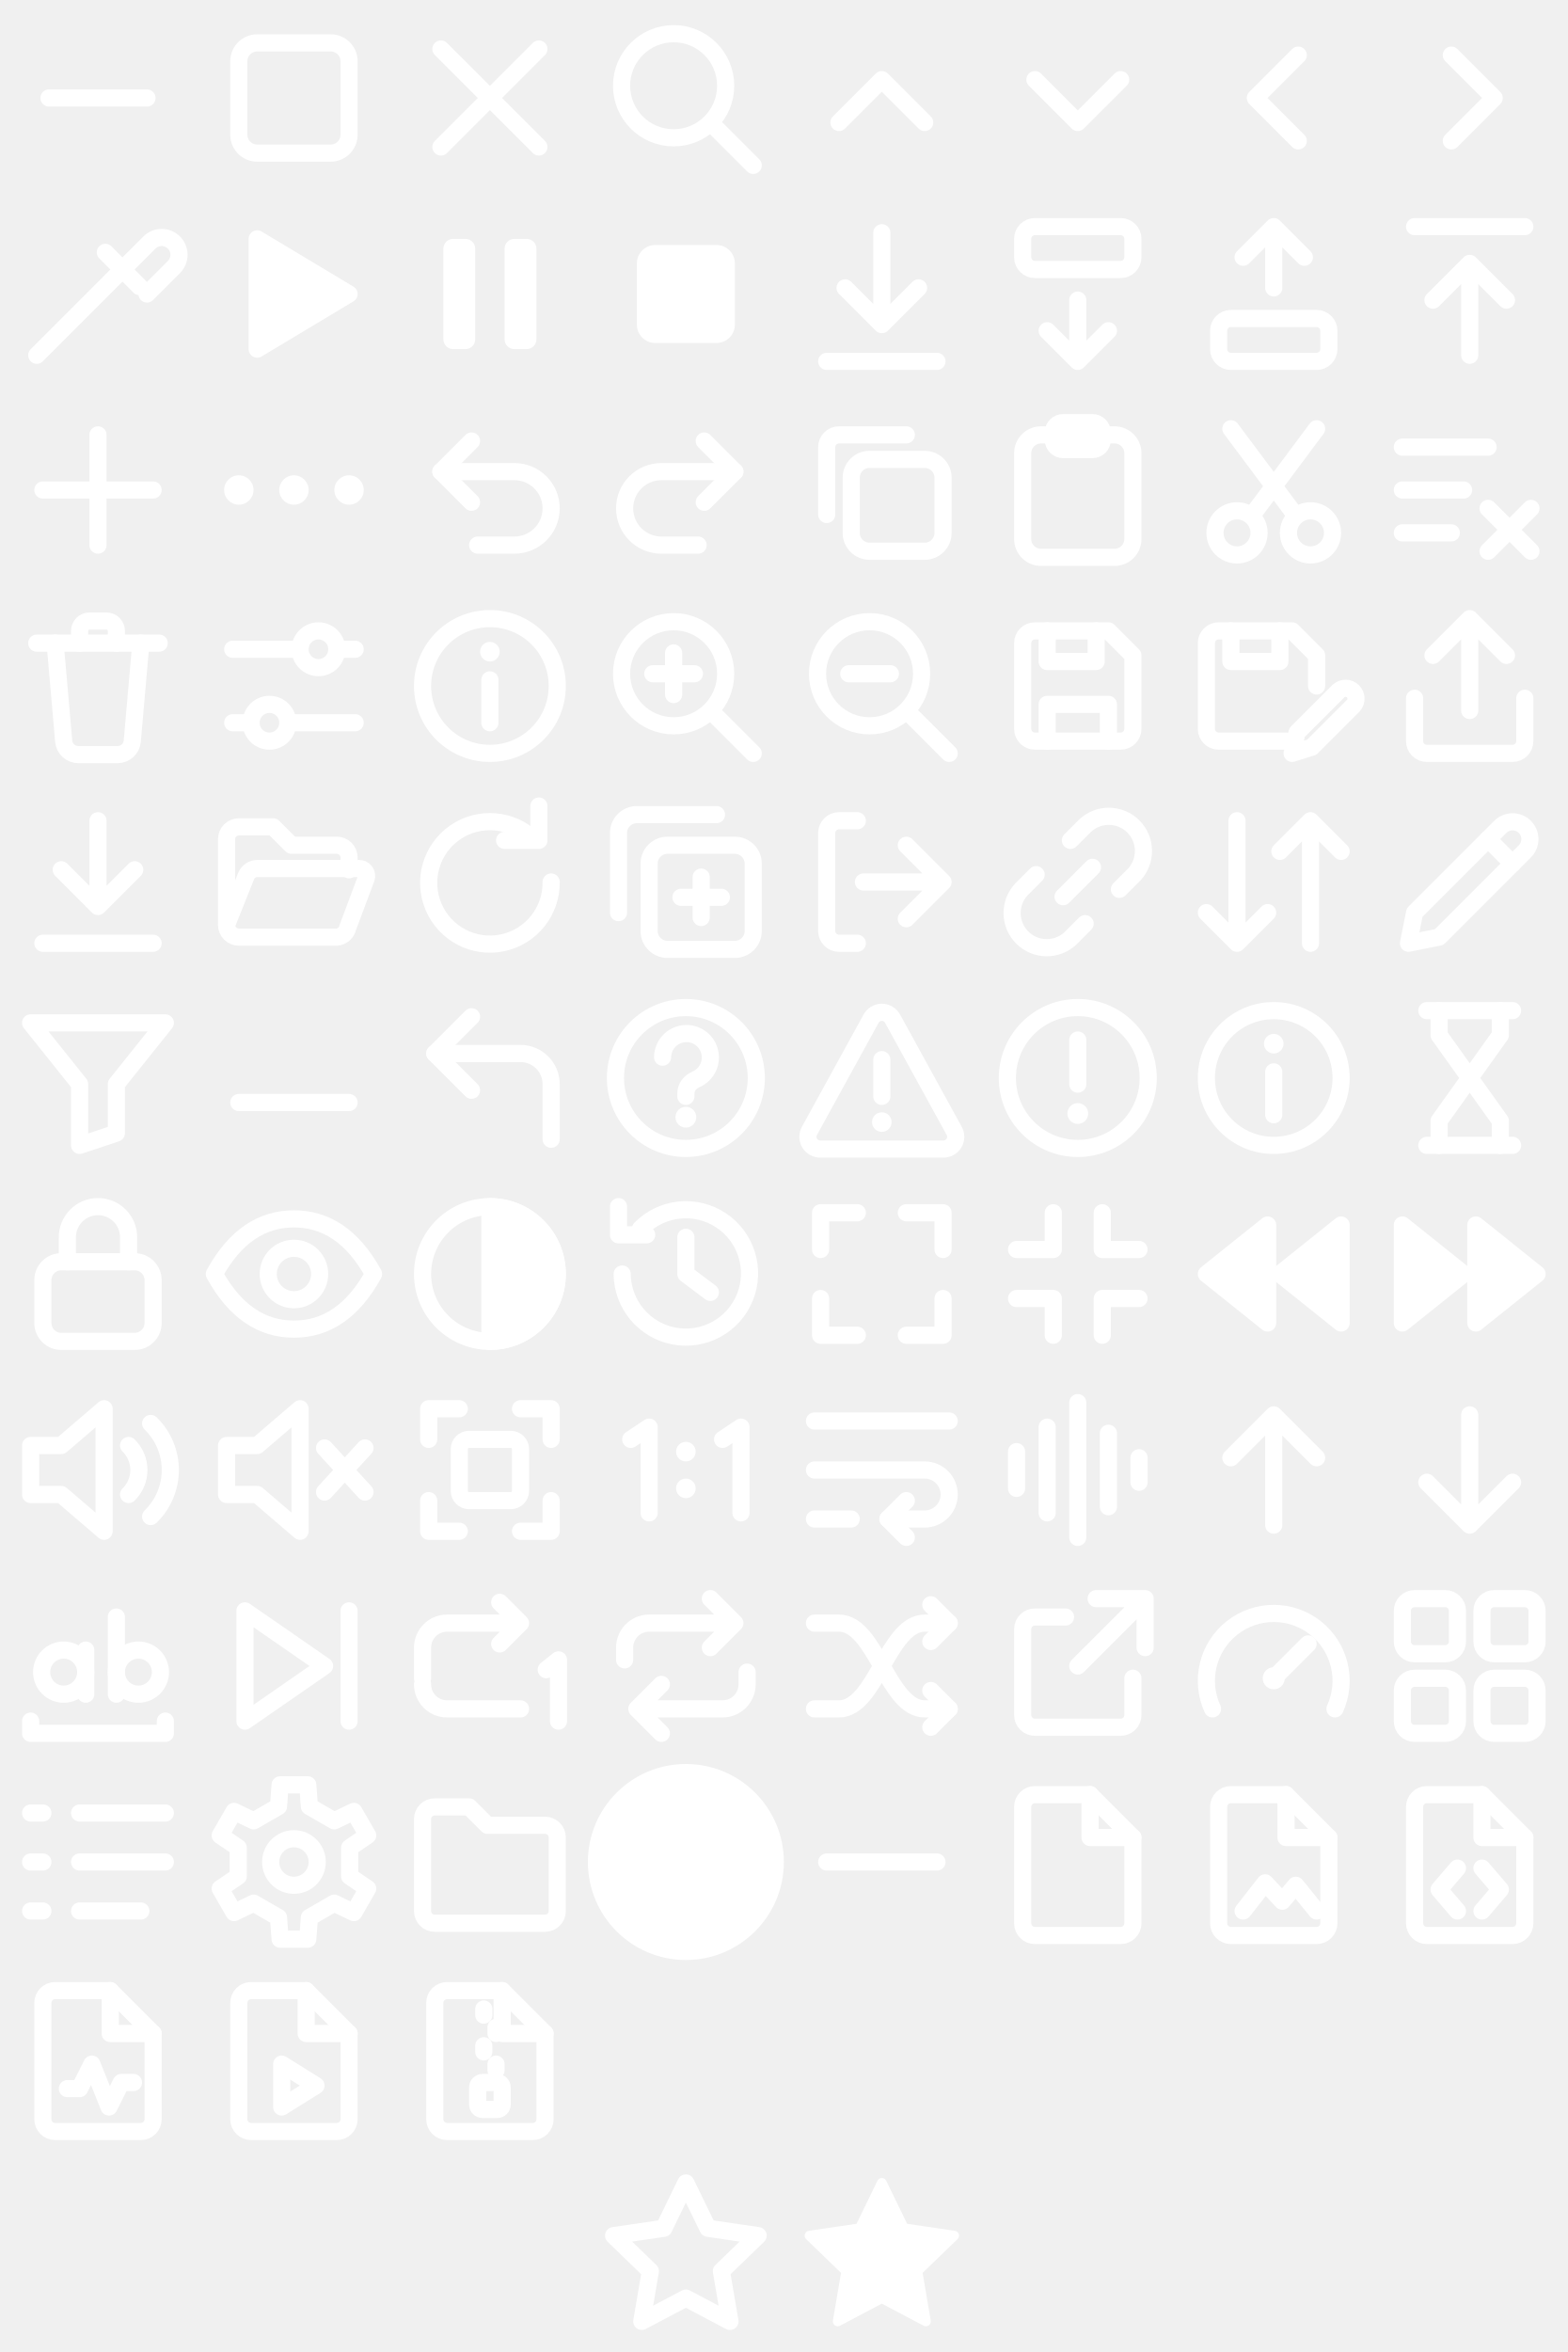
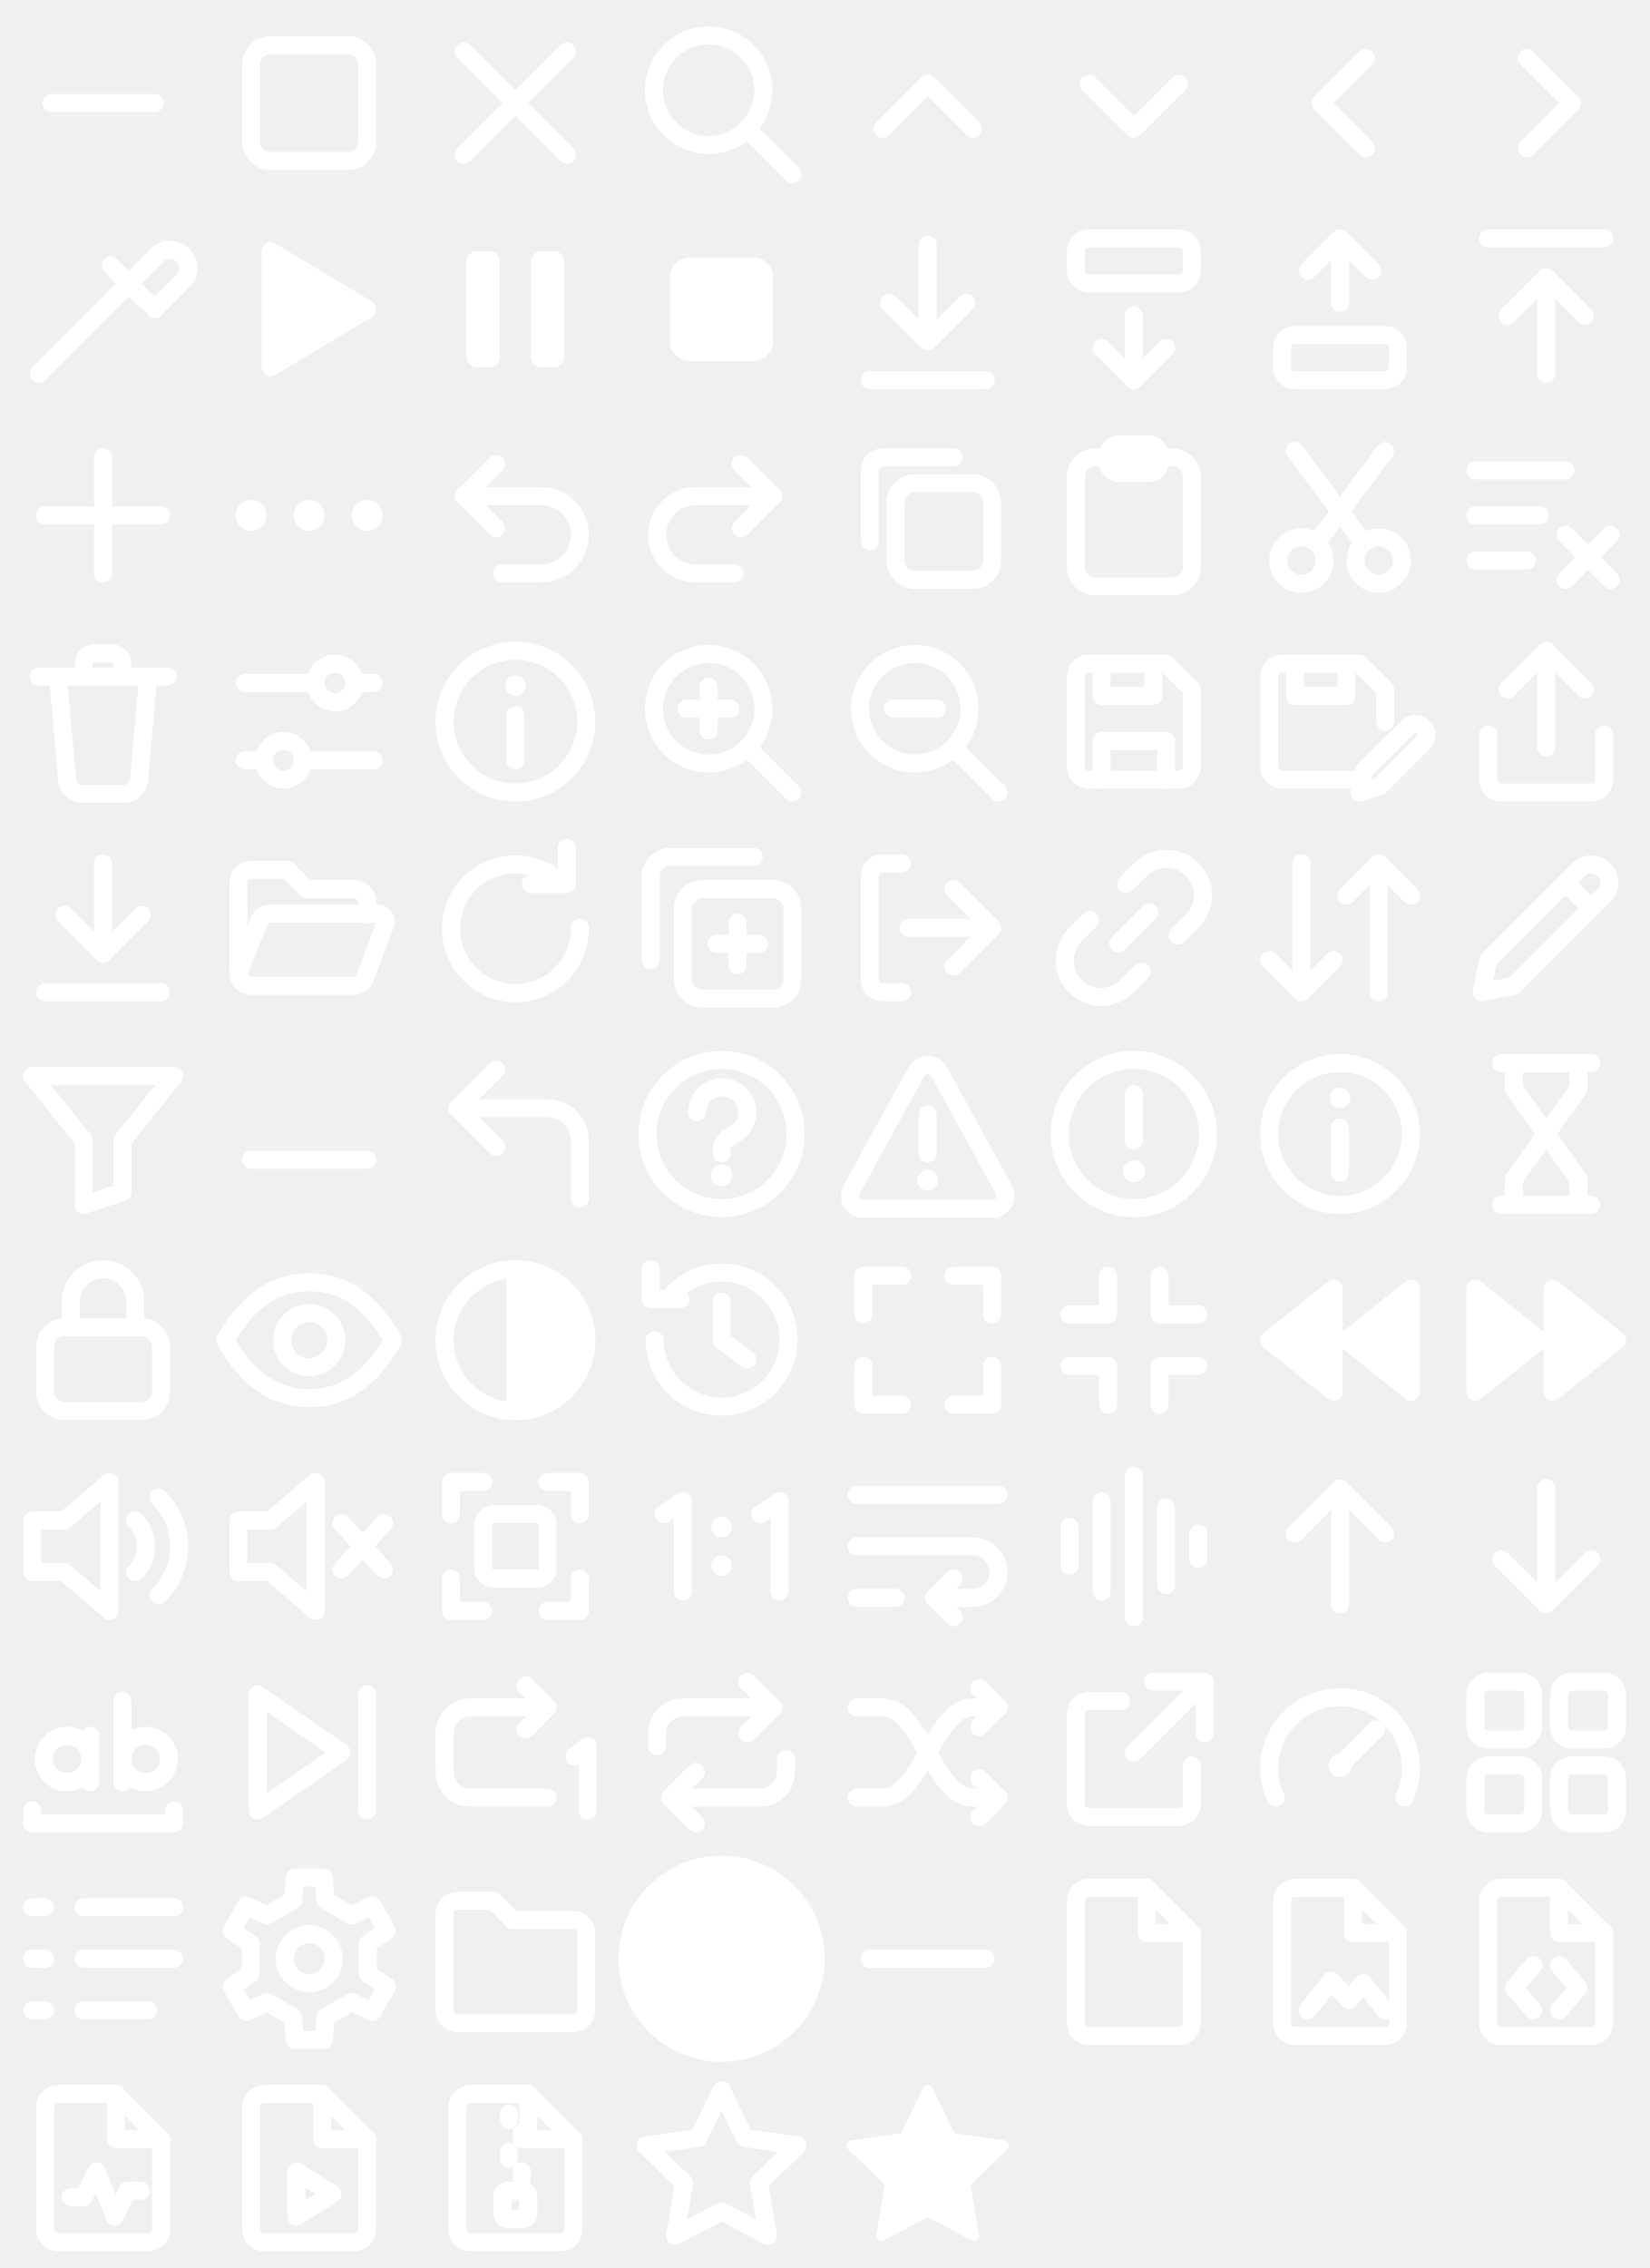
- <svg xmlns="http://www.w3.org/2000/svg" viewBox="0 0 192 288">
+ <svg xmlns="http://www.w3.org/2000/svg" viewBox="0 0 192 264">
  <g id="WndMinimize" transform="translate(0 0) scale(1.5)" fill="none" stroke="#ffffff" stroke-width="1.4" stroke-linecap="round" stroke-linejoin="round">
    <path d="M4 8h8" />
  </g>
  <g id="WndMaximize" transform="translate(24 0) scale(1.5)" fill="none" stroke="#ffffff" stroke-width="1.4" stroke-linecap="round" stroke-linejoin="round">
    <rect x="3.5" y="3.5" width="9" height="9" rx="1.5" />
  </g>
  <g id="WndClose" transform="translate(48 0) scale(1.5)" fill="none" stroke="#ffffff" stroke-width="1.4" stroke-linecap="round" stroke-linejoin="round">
    <path d="M4 4l8 8M12 4l-8 8" />
  </g>
  <g id="Search" transform="translate(72 0) scale(1.5)" fill="none" stroke="#ffffff" stroke-width="1.4" stroke-linecap="round" stroke-linejoin="round">
    <circle cx="7" cy="7" r="4.25" />
    <path d="M10.2 10.2l3.3 3.3" />
  </g>
  <g id="ChevronUp" transform="translate(96 0) scale(1.5)" fill="none" stroke="#ffffff" stroke-width="1.4" stroke-linecap="round" stroke-linejoin="round">
    <path d="M4.5 10L8 6.5l3.5 3.5" />
  </g>
  <g id="ChevronDown" transform="translate(120 0) scale(1.5)" fill="none" stroke="#ffffff" stroke-width="1.4" stroke-linecap="round" stroke-linejoin="round">
    <path d="M4.5 6.5L8 10l3.5-3.5" />
  </g>
  <g id="ChevronLeft" transform="translate(144 0) scale(1.5)" fill="none" stroke="#ffffff" stroke-width="1.4" stroke-linecap="round" stroke-linejoin="round">
    <path d="M10 4.5L6.5 8l3.5 3.5" />
  </g>
  <g id="ChevronRight" transform="translate(168 0) scale(1.5)" fill="none" stroke="#ffffff" stroke-width="1.4" stroke-linecap="round" stroke-linejoin="round">
    <path d="M6.5 4.5L10 8l-3.5 3.5" />
  </g>
  <g id="Picker" transform="translate(0 24) scale(1.5)" fill="none" stroke="#ffffff" stroke-width="1.4" stroke-linecap="round" stroke-linejoin="round">
    <path d="M3 13l1.2-1.2L10 6" />
    <path d="M8.6 4.6l2.8 2.8" />
    <path d="M10 6l2.2-2.2a1.41 1.41 0 0 1 2 2L12 8" />
  </g>
  <g id="Play" transform="translate(24 24) scale(1.5)" fill="none" stroke="#ffffff" stroke-width="1.4" stroke-linecap="round" stroke-linejoin="round">
    <path d="M5 3.5L12.5 8 5 12.5z" fill="#ffffff" />
  </g>
  <g id="Pause" transform="translate(48 24) scale(1.5)" fill="none" stroke="#ffffff" stroke-width="1.4" stroke-linecap="round" stroke-linejoin="round">
    <rect x="4.2" y="3.5" width="2.6" height="9" rx="0.8" fill="#ffffff" stroke="none" />
    <rect x="9.2" y="3.5" width="2.6" height="9" rx="0.8" fill="#ffffff" stroke="none" />
  </g>
  <g id="Stop" transform="translate(72 24) scale(1.5)" fill="none" stroke="#ffffff" stroke-width="1.4" stroke-linecap="round" stroke-linejoin="round">
    <rect x="4" y="4" width="8" height="8" rx="1.5" fill="#ffffff" stroke="none" />
  </g>
  <g id="SendToBack" transform="translate(96 24) scale(1.5)" fill="none" stroke="#ffffff" stroke-width="1.4" stroke-linecap="round" stroke-linejoin="round">
    <path d="M8 3v7.5M5 7.5l3 3 3-3" />
    <path d="M3.5 13.5h9" />
  </g>
  <g id="SendBackward" transform="translate(120 24) scale(1.5)" fill="none" stroke="#ffffff" stroke-width="1.4" stroke-linecap="round" stroke-linejoin="round">
    <rect x="3.5" y="2.5" width="9" height="3.5" rx="1" />
    <path d="M8 8.5v5M5.5 11l2.5 2.5 2.5-2.5" />
  </g>
  <g id="BringForward" transform="translate(144 24) scale(1.5)" fill="none" stroke="#ffffff" stroke-width="1.4" stroke-linecap="round" stroke-linejoin="round">
    <rect x="3.5" y="10" width="9" height="3.5" rx="1" />
    <path d="M8 7.5v-5M5.5 5L8 2.5 10.5 5" />
  </g>
  <g id="BringToFront" transform="translate(168 24) scale(1.5)" fill="none" stroke="#ffffff" stroke-width="1.4" stroke-linecap="round" stroke-linejoin="round">
    <path d="M8 13V5.5M5 8.5l3-3 3 3" />
    <path d="M3.5 2.5h9" />
  </g>
  <g id="Plus" transform="translate(0 48) scale(1.5)" fill="none" stroke="#ffffff" stroke-width="1.4" stroke-linecap="round" stroke-linejoin="round">
    <path d="M8 3.5v9M3.5 8h9" />
  </g>
  <g id="More" transform="translate(24 48) scale(1.5)" fill="none" stroke="#ffffff" stroke-width="1.4" stroke-linecap="round" stroke-linejoin="round">
    <circle cx="3.5" cy="8" r="1.2" fill="#ffffff" stroke="none" />
    <circle cx="8" cy="8" r="1.2" fill="#ffffff" stroke="none" />
    <circle cx="12.5" cy="8" r="1.2" fill="#ffffff" stroke="none" />
  </g>
  <g id="Undo" transform="translate(48 48) scale(1.5)" fill="none" stroke="#ffffff" stroke-width="1.4" stroke-linecap="round" stroke-linejoin="round">
    <path d="M4 6.5h6a3 3 0 0 1 0 6H7" />
    <path d="M6.5 4L4 6.5 6.5 9" />
  </g>
  <g id="Redo" transform="translate(72 48) scale(1.5)" fill="none" stroke="#ffffff" stroke-width="1.4" stroke-linecap="round" stroke-linejoin="round">
    <path d="M12 6.5H6a3 3 0 0 0 0 6h3" />
    <path d="M9.5 4L12 6.5 9.5 9" />
  </g>
  <g id="Copy" transform="translate(96 48) scale(1.5)" fill="none" stroke="#ffffff" stroke-width="1.4" stroke-linecap="round" stroke-linejoin="round">
    <rect x="5.5" y="5.5" width="7.5" height="7.5" rx="1.5" />
    <path d="M3.5 10V4.5a1 1 0 0 1 1-1H10" />
  </g>
  <g id="Paste" transform="translate(120 48) scale(1.5)" fill="none" stroke="#ffffff" stroke-width="1.4" stroke-linecap="round" stroke-linejoin="round">
    <rect x="3.5" y="3.5" width="9" height="10" rx="1.5" />
    <rect x="6" y="2.5" width="4" height="2.2" rx="0.8" />
  </g>
  <g id="Cut" transform="translate(144 48) scale(1.5)" fill="none" stroke="#ffffff" stroke-width="1.4" stroke-linecap="round" stroke-linejoin="round">
    <circle cx="5" cy="11.5" r="1.8" />
    <circle cx="11" cy="11.5" r="1.8" />
    <path d="M6.2 10.1L11.5 3M9.8 10.1L4.5 3" />
  </g>
  <g id="RemoveAll" transform="translate(168 48) scale(1.5)" fill="none" stroke="#ffffff" stroke-width="1.4" stroke-linecap="round" stroke-linejoin="round">
    <path d="M2.5 4.5h7M2.5 8h5M2.5 11.5h4" />
    <path d="M9.5 9.5l3.5 3.5M13 9.5L9.5 13" />
  </g>
  <g id="Remove" transform="translate(0 72) scale(1.5)" fill="none" stroke="#ffffff" stroke-width="1.4" stroke-linecap="round" stroke-linejoin="round">
    <path d="M3 4.5h10" />
    <path d="M6.5 4.5v-1a.8.8 0 0 1 .8-.8h1.4a.8.8 0 0 1 .8.8v1" />
    <path d="M4.5 4.5l.7 8a1.2 1.2 0 0 0 1.2 1.1h3.2a1.2 1.2 0 0 0 1.2-1.1l.7-8" />
  </g>
  <g id="Options" transform="translate(24 72) scale(1.5)" fill="none" stroke="#ffffff" stroke-width="1.4" stroke-linecap="round" stroke-linejoin="round">
    <path d="M3 5h5.5M11.5 5H13M3 11h1.5M7.5 11H13" />
    <circle cx="10" cy="5" r="1.5" />
    <circle cx="6" cy="11" r="1.5" />
  </g>
  <g id="About" transform="translate(48 72) scale(1.5)" fill="none" stroke="#ffffff" stroke-width="1.4" stroke-linecap="round" stroke-linejoin="round">
    <circle cx="8" cy="8" r="5.5" />
    <path d="M8 7.5V11" />
    <circle cx="8" cy="5.2" r="0.8" fill="#ffffff" stroke="none" />
  </g>
  <g id="ZoomIn" transform="translate(72 72) scale(1.5)" fill="none" stroke="#ffffff" stroke-width="1.4" stroke-linecap="round" stroke-linejoin="round">
    <circle cx="7" cy="7" r="4.25" />
    <path d="M10.2 10.2l3.3 3.3M7 5.3v3.4M5.3 7h3.4" />
  </g>
  <g id="ZoomOut" transform="translate(96 72) scale(1.5)" fill="none" stroke="#ffffff" stroke-width="1.4" stroke-linecap="round" stroke-linejoin="round">
    <circle cx="7" cy="7" r="4.25" />
    <path d="M10.2 10.2l3.3 3.3M5.3 7h3.4" />
  </g>
  <g id="Save" transform="translate(120 72) scale(1.5)" fill="none" stroke="#ffffff" stroke-width="1.4" stroke-linecap="round" stroke-linejoin="round">
    <path d="M3.5 4.5a1 1 0 0 1 1-1h6l2 2v6a1 1 0 0 1-1 1h-7a1 1 0 0 1-1-1z" />
    <path d="M5.5 3.5V6h4V3.5M5.5 12.5v-3h5v3" />
  </g>
  <g id="SaveAs" transform="translate(144 72) scale(1.5)" fill="none" stroke="#ffffff" stroke-width="1.4" stroke-linecap="round" stroke-linejoin="round">
    <path d="M9 12.5H3.5a1 1 0 0 1-1-1v-7a1 1 0 0 1 1-1h6l2 2V8" />
    <path d="M4.5 3.5V6h4V3.5" />
    <path d="M9.5 13.5l.4-1.7 3.4-3.4a.85.85 0 0 1 1.2 1.2l-3.4 3.4z" />
  </g>
  <g id="Export" transform="translate(168 72) scale(1.5)" fill="none" stroke="#ffffff" stroke-width="1.4" stroke-linecap="round" stroke-linejoin="round">
    <path d="M8 10V2.5M5 5.5l3-3 3 3" />
    <path d="M3.5 9v3.5a1 1 0 0 0 1 1h7a1 1 0 0 0 1-1V9" />
  </g>
  <g id="Download" transform="translate(0 96) scale(1.5)" fill="none" stroke="#ffffff" stroke-width="1.4" stroke-linecap="round" stroke-linejoin="round">
    <path d="M8 3v7M5 7l3 3 3-3" />
    <path d="M3.5 13h9" />
  </g>
  <g id="OpenFile" transform="translate(24 96) scale(1.5)" fill="none" stroke="#ffffff" stroke-width="1.4" stroke-linecap="round" stroke-linejoin="round">
    <path d="M2.5 11.5v-7a1 1 0 0 1 1-1h2.8l1.5 1.5h3.7a1 1 0 0 1 1 1v1" />
    <path d="M2.5 11.5l1.6-4a1 1 0 0 1 .9-.6h8.3a.6.6 0 0 1 .6.8l-1.5 4a1 1 0 0 1-.9.8H3.5a1 1 0 0 1-1-1z" />
  </g>
  <g id="Update" transform="translate(48 96) scale(1.5)" fill="none" stroke="#ffffff" stroke-width="1.4" stroke-linecap="round" stroke-linejoin="round">
    <path d="M13 8a5 5 0 1 1-1.5-3.5" />
    <path d="M12 1.8v2.8H9.2" />
  </g>
  <g id="Duplicate" transform="translate(72 96) scale(1.5)" fill="none" stroke="#ffffff" stroke-width="1.4" stroke-linecap="round" stroke-linejoin="round">
    <path d="M2.5 10.5v-6.5a1.5 1.5 0 0 1 1.5-1.5h6.5" />
    <rect x="5" y="5" width="8.5" height="8.5" rx="1.5" />
    <path d="M9.25 7.6v3.3M7.6 9.25h3.3" />
  </g>
  <g id="Quit" transform="translate(96 96) scale(1.5)" fill="none" stroke="#ffffff" stroke-width="1.4" stroke-linecap="round" stroke-linejoin="round">
    <path d="M6 13H4.5a1 1 0 0 1-1-1V4a1 1 0 0 1 1-1H6" />
    <path d="M10 5l3 3-3 3M13 8H6.5" />
  </g>
  <g id="Link" transform="translate(120 96) scale(1.5)" fill="none" stroke="#ffffff" stroke-width="1.4" stroke-linecap="round" stroke-linejoin="round">
    <path d="M6.8 9.2l2.4-2.4" />
    <path d="M7.4 4.6l1.2-1.2a2.83 2.83 0 0 1 4 4l-1.2 1.2" />
    <path d="M8.6 11.4l-1.2 1.2a2.83 2.83 0 0 1-4-4l1.2-1.2" />
  </g>
  <g id="Sort" transform="translate(144 96) scale(1.5)" fill="none" stroke="#ffffff" stroke-width="1.4" stroke-linecap="round" stroke-linejoin="round">
    <path d="M5 3v10M2.5 10.5L5 13l2.5-2.5" />
    <path d="M11 13V3M8.5 5.5L11 3l2.5 2.5" />
  </g>
  <g id="Edit" transform="translate(168 96) scale(1.5)" fill="none" stroke="#ffffff" stroke-width="1.4" stroke-linecap="round" stroke-linejoin="round">
    <path d="M3 13l.5-2.5 7-7a1.41 1.41 0 0 1 2 2l-7 7z" />
    <path d="M9.5 4.5l2 2" />
  </g>
  <g id="Filter" transform="translate(0 120) scale(1.5)" fill="none" stroke="#ffffff" stroke-width="1.4" stroke-linecap="round" stroke-linejoin="round">
    <path d="M2.5 3.5h11l-4 5v4l-3 1v-5z" />
  </g>
  <g id="Minimize" transform="translate(24 120) scale(1.5)" fill="none" stroke="#ffffff" stroke-width="1.4" stroke-linecap="round" stroke-linejoin="round">
    <path d="M3.5 10h9" />
  </g>
  <g id="ParentFolder" transform="translate(48 120) scale(1.5)" fill="none" stroke="#ffffff" stroke-width="1.4" stroke-linecap="round" stroke-linejoin="round">
    <path d="M13 13V8.5A2.5 2.5 0 0 0 10.5 6h-7" />
    <path d="M6.5 3L3.5 6l3 3" />
  </g>
  <g id="Question" transform="translate(72 120) scale(1.5)" fill="none" stroke="#ffffff" stroke-width="1.4" stroke-linecap="round" stroke-linejoin="round">
    <circle cx="8" cy="8" r="5.75" />
    <path d="M6.1 6.3a1.95 1.95 0 1 1 2.75 1.8c-.55.25-.85.65-.85 1.2v.2" />
    <circle cx="8" cy="11.2" r="0.85" fill="#ffffff" stroke="none" />
  </g>
  <g id="Warning" transform="translate(96 120) scale(1.5)" fill="none" stroke="#ffffff" stroke-width="1.4" stroke-linecap="round" stroke-linejoin="round">
    <path d="M7.1 3.2a1 1 0 0 1 1.8 0l5 9.1a1 1 0 0 1-.9 1.5H3a1 1 0 0 1-.9-1.5z" />
    <path d="M8 6.5v3" />
    <circle cx="8" cy="11.6" r="0.8" fill="#ffffff" stroke="none" />
  </g>
  <g id="Critical" transform="translate(120 120) scale(1.5)" fill="none" stroke="#ffffff" stroke-width="1.4" stroke-linecap="round" stroke-linejoin="round">
    <circle cx="8" cy="8" r="5.75" />
    <path d="M8 4.9v3.6" />
    <circle cx="8" cy="10.9" r="0.85" fill="#ffffff" stroke="none" />
  </g>
  <g id="Information" transform="translate(144 120) scale(1.5)" fill="none" stroke="#ffffff" stroke-width="1.4" stroke-linecap="round" stroke-linejoin="round">
    <circle cx="8" cy="8" r="5.5" />
    <path d="M8 7.5V11" />
    <circle cx="8" cy="5.2" r="0.8" fill="#ffffff" stroke="none" />
  </g>
  <g id="HourGlass" transform="translate(168 120) scale(1.5)" fill="none" stroke="#ffffff" stroke-width="1.4" stroke-linecap="round" stroke-linejoin="round">
    <path d="M4.5 2.5h7M4.5 13.5h7" />
    <path d="M5.5 2.5v2L8 8l2.5-3.5v-2M5.5 13.5v-2L8 8l2.5 3.5v2" />
  </g>
  <g id="Lock" transform="translate(0 144) scale(1.5)" fill="none" stroke="#ffffff" stroke-width="1.4" stroke-linecap="round" stroke-linejoin="round">
    <rect x="3.5" y="7" width="9" height="6.5" rx="1.5" />
    <path d="M5.5 7V5a2.5 2.5 0 0 1 5 0v2" />
  </g>
  <g id="Eye" transform="translate(24 144) scale(1.5)" fill="none" stroke="#ffffff" stroke-width="1.4" stroke-linecap="round" stroke-linejoin="round">
    <path d="M1.5 8C3.2 4.9 5.4 3.5 8 3.5s4.8 1.4 6.5 4.5c-1.7 3.1-3.9 4.5-6.5 4.5S3.2 11.1 1.5 8z" />
    <circle cx="8" cy="8" r="2.1" />
  </g>
  <g id="Appearance" transform="translate(48 144) scale(1.5)" fill="none" stroke="#ffffff" stroke-width="1.4" stroke-linecap="round" stroke-linejoin="round">
    <circle cx="8" cy="8" r="5.5" />
    <path d="M8 2.5a5.5 5.5 0 0 1 0 11z" fill="#ffffff" />
  </g>
  <g id="History" transform="translate(72 144) scale(1.5)" fill="none" stroke="#ffffff" stroke-width="1.4" stroke-linecap="round" stroke-linejoin="round">
    <path d="M2.8 8a5.2 5.2 0 1 0 1.5-3.7" />
    <path d="M2.5 2.5v2.3h2.3" />
    <path d="M8 5v3l2 1.5" />
  </g>
  <g id="FullScreen" transform="translate(96 144) scale(1.5)" fill="none" stroke="#ffffff" stroke-width="1.4" stroke-linecap="round" stroke-linejoin="round">
    <path d="M3 6V3h3M10 3h3v3M13 10v3h-3M6 13H3v-3" />
  </g>
  <g id="ExitFullScreen" transform="translate(120 144) scale(1.5)" fill="none" stroke="#ffffff" stroke-width="1.4" stroke-linecap="round" stroke-linejoin="round">
    <path d="M6 3v3H3M13 6h-3V3M10 13v-3h3M3 10h3v3" />
  </g>
  <g id="SeekBackward" transform="translate(144 144) scale(1.5)" fill="none" stroke="#ffffff" stroke-width="1.4" stroke-linecap="round" stroke-linejoin="round">
    <path d="M7.5 4L2.5 8l5 4zM13.5 4l-5 4 5 4z" fill="#ffffff" />
  </g>
  <g id="SeekForward" transform="translate(168 144) scale(1.5)" fill="none" stroke="#ffffff" stroke-width="1.4" stroke-linecap="round" stroke-linejoin="round">
    <path d="M8.5 4l5 4-5 4zM2.5 4l5 4-5 4z" fill="#ffffff" />
  </g>
  <g id="Volume" transform="translate(0 168) scale(1.5)" fill="none" stroke="#ffffff" stroke-width="1.4" stroke-linecap="round" stroke-linejoin="round">
    <path d="M2.5 6H5l3.5-3v10L5 10H2.5z" />
    <path d="M10.5 6a2.8 2.8 0 0 1 0 4M12.3 4.2a5.3 5.3 0 0 1 0 7.6" />
  </g>
  <g id="VolumeMute" transform="translate(24 168) scale(1.5)" fill="none" stroke="#ffffff" stroke-width="1.4" stroke-linecap="round" stroke-linejoin="round">
    <path d="M2.5 6H5l3.5-3v10L5 10H2.5z" />
    <path d="M10.5 6.2l3.3 3.6M13.8 6.2l-3.3 3.6" />
  </g>
  <g id="FitView" transform="translate(48 168) scale(1.5)" fill="none" stroke="#ffffff" stroke-width="1.4" stroke-linecap="round" stroke-linejoin="round">
    <path d="M3 5.5V3h2.5M10.5 3H13v2.5M13 10.5V13h-2.5M5.5 13H3v-2.5" />
    <rect x="5.5" y="5.5" width="5" height="5" rx="0.8" />
  </g>
  <g id="ActualSize" transform="translate(72 168) scale(1.5)" fill="none" stroke="#ffffff" stroke-width="1.4" stroke-linecap="round" stroke-linejoin="round">
    <path d="M3.5 5.5L5 4.5v7" />
    <circle cx="8" cy="6.5" r="0.8" fill="#ffffff" stroke="none" />
    <circle cx="8" cy="9.5" r="0.8" fill="#ffffff" stroke="none" />
    <path d="M11 5.5l1.5-1v7" />
  </g>
  <g id="Wrap" transform="translate(96 168) scale(1.5)" fill="none" stroke="#ffffff" stroke-width="1.4" stroke-linecap="round" stroke-linejoin="round">
    <path d="M2.5 4h11M2.5 8h9a2 2 0 0 1 0 4h-3" />
    <path d="M10 10.5L8.5 12l1.5 1.5" />
    <path d="M2.5 12h3" />
  </g>
  <g id="AudioTracks" transform="translate(120 168) scale(1.5)" fill="none" stroke="#ffffff" stroke-width="1.4" stroke-linecap="round" stroke-linejoin="round">
    <path d="M3 6.5v3M5.5 4.5v7M8 2.5v11M10.5 5v6M13 7v2" />
  </g>
  <g id="SearchPrevious" transform="translate(144 168) scale(1.5)" fill="none" stroke="#ffffff" stroke-width="1.4" stroke-linecap="round" stroke-linejoin="round">
    <path d="M8 12.5v-9M4.5 7L8 3.5 11.5 7" />
  </g>
  <g id="SearchNext" transform="translate(168 168) scale(1.5)" fill="none" stroke="#ffffff" stroke-width="1.4" stroke-linecap="round" stroke-linejoin="round">
    <path d="M8 3.5v9M4.5 9L8 12.5 11.5 9" />
  </g>
  <g id="MatchWholeWord" transform="translate(0 192) scale(1.5)" fill="none" stroke="#ffffff" stroke-width="1.4" stroke-linecap="round" stroke-linejoin="round">
    <circle cx="5.2" cy="8.5" r="1.8" />
    <path d="M7 6.7v3.6" />
    <path d="M9.5 4v6.3" />
    <circle cx="11.3" cy="8.5" r="1.8" />
    <path d="M2.5 12.5v1h11v-1" />
  </g>
  <g id="PlayOnce" transform="translate(24 192) scale(1.5)" fill="none" stroke="#ffffff" stroke-width="1.4" stroke-linecap="round" stroke-linejoin="round">
    <path d="M4 3.5l6.5 4.5L4 12.5z" />
    <path d="M12.5 3.5v9" />
  </g>
  <g id="RepeatOne" transform="translate(48 192) scale(1.5)" fill="none" stroke="#ffffff" stroke-width="1.4" stroke-linecap="round" stroke-linejoin="round">
    <path d="M2.5 9V6.5a2 2 0 0 1 2-2h6M8.8 2.8l1.7 1.7-1.7 1.7" />
    <path d="M10.5 11.5H4.5a2 2 0 0 1-2-2" />
    <path d="M12.6 8.3l1-.8v5" />
  </g>
  <g id="RepeatAll" transform="translate(72 192) scale(1.5)" fill="none" stroke="#ffffff" stroke-width="1.4" stroke-linecap="round" stroke-linejoin="round">
    <path d="M3 7.5v-1a2 2 0 0 1 2-2h7M10 2.5l2 2-2 2" />
    <path d="M13 8.5v1a2 2 0 0 1-2 2H4M6 13.5l-2-2 2-2" />
  </g>
  <g id="Shuffle" transform="translate(96 192) scale(1.5)" fill="none" stroke="#ffffff" stroke-width="1.4" stroke-linecap="round" stroke-linejoin="round">
    <path d="M2.5 4.5h2c3 0 4 7 7 7h2M2.5 11.5h2c3 0 4-7 7-7h2" />
    <path d="M12 3l1.5 1.5L12 6M12 10l1.5 1.5L12 13" />
  </g>
  <g id="OpenExternal" transform="translate(120 192) scale(1.5)" fill="none" stroke="#ffffff" stroke-width="1.4" stroke-linecap="round" stroke-linejoin="round">
    <path d="M12.5 9v3a1 1 0 0 1-1 1h-7a1 1 0 0 1-1-1V5a1 1 0 0 1 1-1H7" />
    <path d="M9.5 2.5h4v4M13.5 2.5L8 8" />
  </g>
  <g id="PlaybackSpeed" transform="translate(144 192) scale(1.5)" fill="none" stroke="#ffffff" stroke-width="1.4" stroke-linecap="round" stroke-linejoin="round">
    <path d="M3 11.5a5.5 5.5 0 1 1 10 0" />
    <path d="M8 9l2.8-2.8" />
    <circle cx="8" cy="9" r="0.9" fill="#ffffff" stroke="none" />
  </g>
  <g id="ExploreFolder" transform="translate(168 192) scale(1.5)" fill="none" stroke="#ffffff" stroke-width="1.4" stroke-linecap="round" stroke-linejoin="round">
    <rect x="2.5" y="2.5" width="4.5" height="4.5" rx="1" />
    <rect x="9" y="2.5" width="4.5" height="4.5" rx="1" />
    <rect x="2.5" y="9" width="4.5" height="4.5" rx="1" />
    <rect x="9" y="9" width="4.5" height="4.5" rx="1" />
  </g>
  <g id="LineNumbers" transform="translate(0 216) scale(1.5)" fill="none" stroke="#ffffff" stroke-width="1.4" stroke-linecap="round" stroke-linejoin="round">
    <path d="M2.5 4h1M2.5 8h1M2.5 12h1" />
    <path d="M6.5 4h7M6.5 8h7M6.5 12h5" />
  </g>
  <g id="Settings" transform="translate(24 216) scale(1.5)" fill="none" stroke="#ffffff" stroke-width="1.4" stroke-linecap="round" stroke-linejoin="round">
    <path d="M6.74 3.47L6.87 1.70L9.13 1.70L9.26 3.47L11.29 4.64L12.89 3.87L14.02 5.83L12.55 6.83L12.55 9.17L14.02 10.17L12.89 12.13L11.29 11.36L9.26 12.53L9.13 14.30L6.87 14.30L6.74 12.53L4.71 11.36L3.11 12.13L1.98 10.17L3.45 9.17L3.45 6.83L1.98 5.83L3.11 3.87L4.71 4.64z" />
    <circle cx="8" cy="8" r="1.9" />
  </g>
  <g id="Folder" transform="translate(48 216) scale(1.5)" fill="none" stroke="#ffffff" stroke-width="1.4" stroke-linecap="round" stroke-linejoin="round">
    <path d="M2.5 4.5a1 1 0 0 1 1-1h2.8l1.5 1.5h4.7a1 1 0 0 1 1 1v6a1 1 0 0 1-1 1h-9a1 1 0 0 1-1-1z" />
  </g>
  <g id="Dot" transform="translate(72 216) scale(1.5)" fill="none" stroke="#ffffff" stroke-width="1.4" stroke-linecap="round" stroke-linejoin="round">
    <circle cx="8" cy="8" r="8" fill="#ffffff" stroke="none" />
  </g>
  <g id="Minus" transform="translate(96 216) scale(1.5)" fill="none" stroke="#ffffff" stroke-width="1.4" stroke-linecap="round" stroke-linejoin="round">
    <path d="M3.5 8h9" />
  </g>
  <g id="File" transform="translate(120 216) scale(1.5)" fill="none" stroke="#ffffff" stroke-width="1.4" stroke-linecap="round" stroke-linejoin="round">
    <path d="M4.5 2.5h4.5l3.5 3.5v7a1 1 0 0 1-1 1h-7a1 1 0 0 1-1-1v-9.5a1 1 0 0 1 1-1z" />
    <path d="M9 2.5v3.5h3.5" />
  </g>
  <g id="FileImage" transform="translate(144 216) scale(1.5)" fill="none" stroke="#ffffff" stroke-width="1.4" stroke-linecap="round" stroke-linejoin="round">
    <path d="M4.5 2.5h4.5l3.5 3.5v7a1 1 0 0 1-1 1h-7a1 1 0 0 1-1-1v-9.5a1 1 0 0 1 1-1z" />
    <path d="M9 2.5v3.5h3.5" />
    <path d="M5.5 12l1.8-2.3 1.4 1.5 1.1-1.3 1.7 2.1" />
  </g>
  <g id="FileCode" transform="translate(168 216) scale(1.5)" fill="none" stroke="#ffffff" stroke-width="1.4" stroke-linecap="round" stroke-linejoin="round">
    <path d="M4.5 2.5h4.5l3.5 3.5v7a1 1 0 0 1-1 1h-7a1 1 0 0 1-1-1v-9.5a1 1 0 0 1 1-1z" />
    <path d="M9 2.5v3.5h3.5" />
    <path d="M7 8.5l-1.5 1.75 1.5 1.75M9 8.5l1.5 1.75-1.5 1.75" />
  </g>
  <g id="FileAudio" transform="translate(0 240) scale(1.5)" fill="none" stroke="#ffffff" stroke-width="1.4" stroke-linecap="round" stroke-linejoin="round">
    <path d="M4.5 2.5h4.5l3.5 3.5v7a1 1 0 0 1-1 1h-7a1 1 0 0 1-1-1v-9.5a1 1 0 0 1 1-1z" />
    <path d="M9 2.5v3.5h3.5" />
    <path d="M5.5 10.5h1l1-2 1.4 3.5 1-2h1" />
  </g>
  <g id="FileVideo" transform="translate(24 240) scale(1.5)" fill="none" stroke="#ffffff" stroke-width="1.4" stroke-linecap="round" stroke-linejoin="round">
    <path d="M4.5 2.5h4.5l3.5 3.5v7a1 1 0 0 1-1 1h-7a1 1 0 0 1-1-1v-9.5a1 1 0 0 1 1-1z" />
    <path d="M9 2.5v3.5h3.5" />
    <path d="M7 8.5v3.5l2.8-1.75z" />
  </g>
  <g id="FileArchive" transform="translate(48 240) scale(1.5)" fill="none" stroke="#ffffff" stroke-width="1.4" stroke-linecap="round" stroke-linejoin="round">
    <path d="M4.5 2.5h4.5l3.5 3.5v7a1 1 0 0 1-1 1h-7a1 1 0 0 1-1-1v-9.5a1 1 0 0 1 1-1z" />
    <path d="M9 2.5v3.5h3.5" />
    <path d="M7.5 4v0.5M8.5 5.5v0.5M7.5 7v0.5M8.5 8.5v0.5" />
    <rect x="7" y="10" width="2" height="2.2" rx="0.4" />
  </g>
-   <g id="Star" transform="translate(72 264) scale(1.5)" fill="none" stroke="#ffffff" stroke-width="1.4" stroke-linecap="round" stroke-linejoin="round">
+   <g id="Star" transform="translate(72 240) scale(1.5)" fill="none" stroke="#ffffff" stroke-width="1.4" stroke-linecap="round" stroke-linejoin="round">
    <path d="M8 2.2l1.8 3.7 4.1.6-3 2.9.7 4.1L8 11.6l-3.6 1.9.7-4.1-3-2.9 4.1-.6z" />
  </g>
-   <g id="StarFilled" transform="translate(96 264) scale(1.5)" fill="#ffffff" stroke="#ffffff" stroke-width="0.8" stroke-linecap="round" stroke-linejoin="round">
+   <g id="StarFilled" transform="translate(96 240) scale(1.5)" fill="#ffffff" stroke="#ffffff" stroke-width="0.8" stroke-linecap="round" stroke-linejoin="round">
    <path d="M8 2.2l1.8 3.7 4.1.6-3 2.9.7 4.1L8 11.6l-3.6 1.9.7-4.1-3-2.9 4.1-.6z" />
  </g>
</svg>
